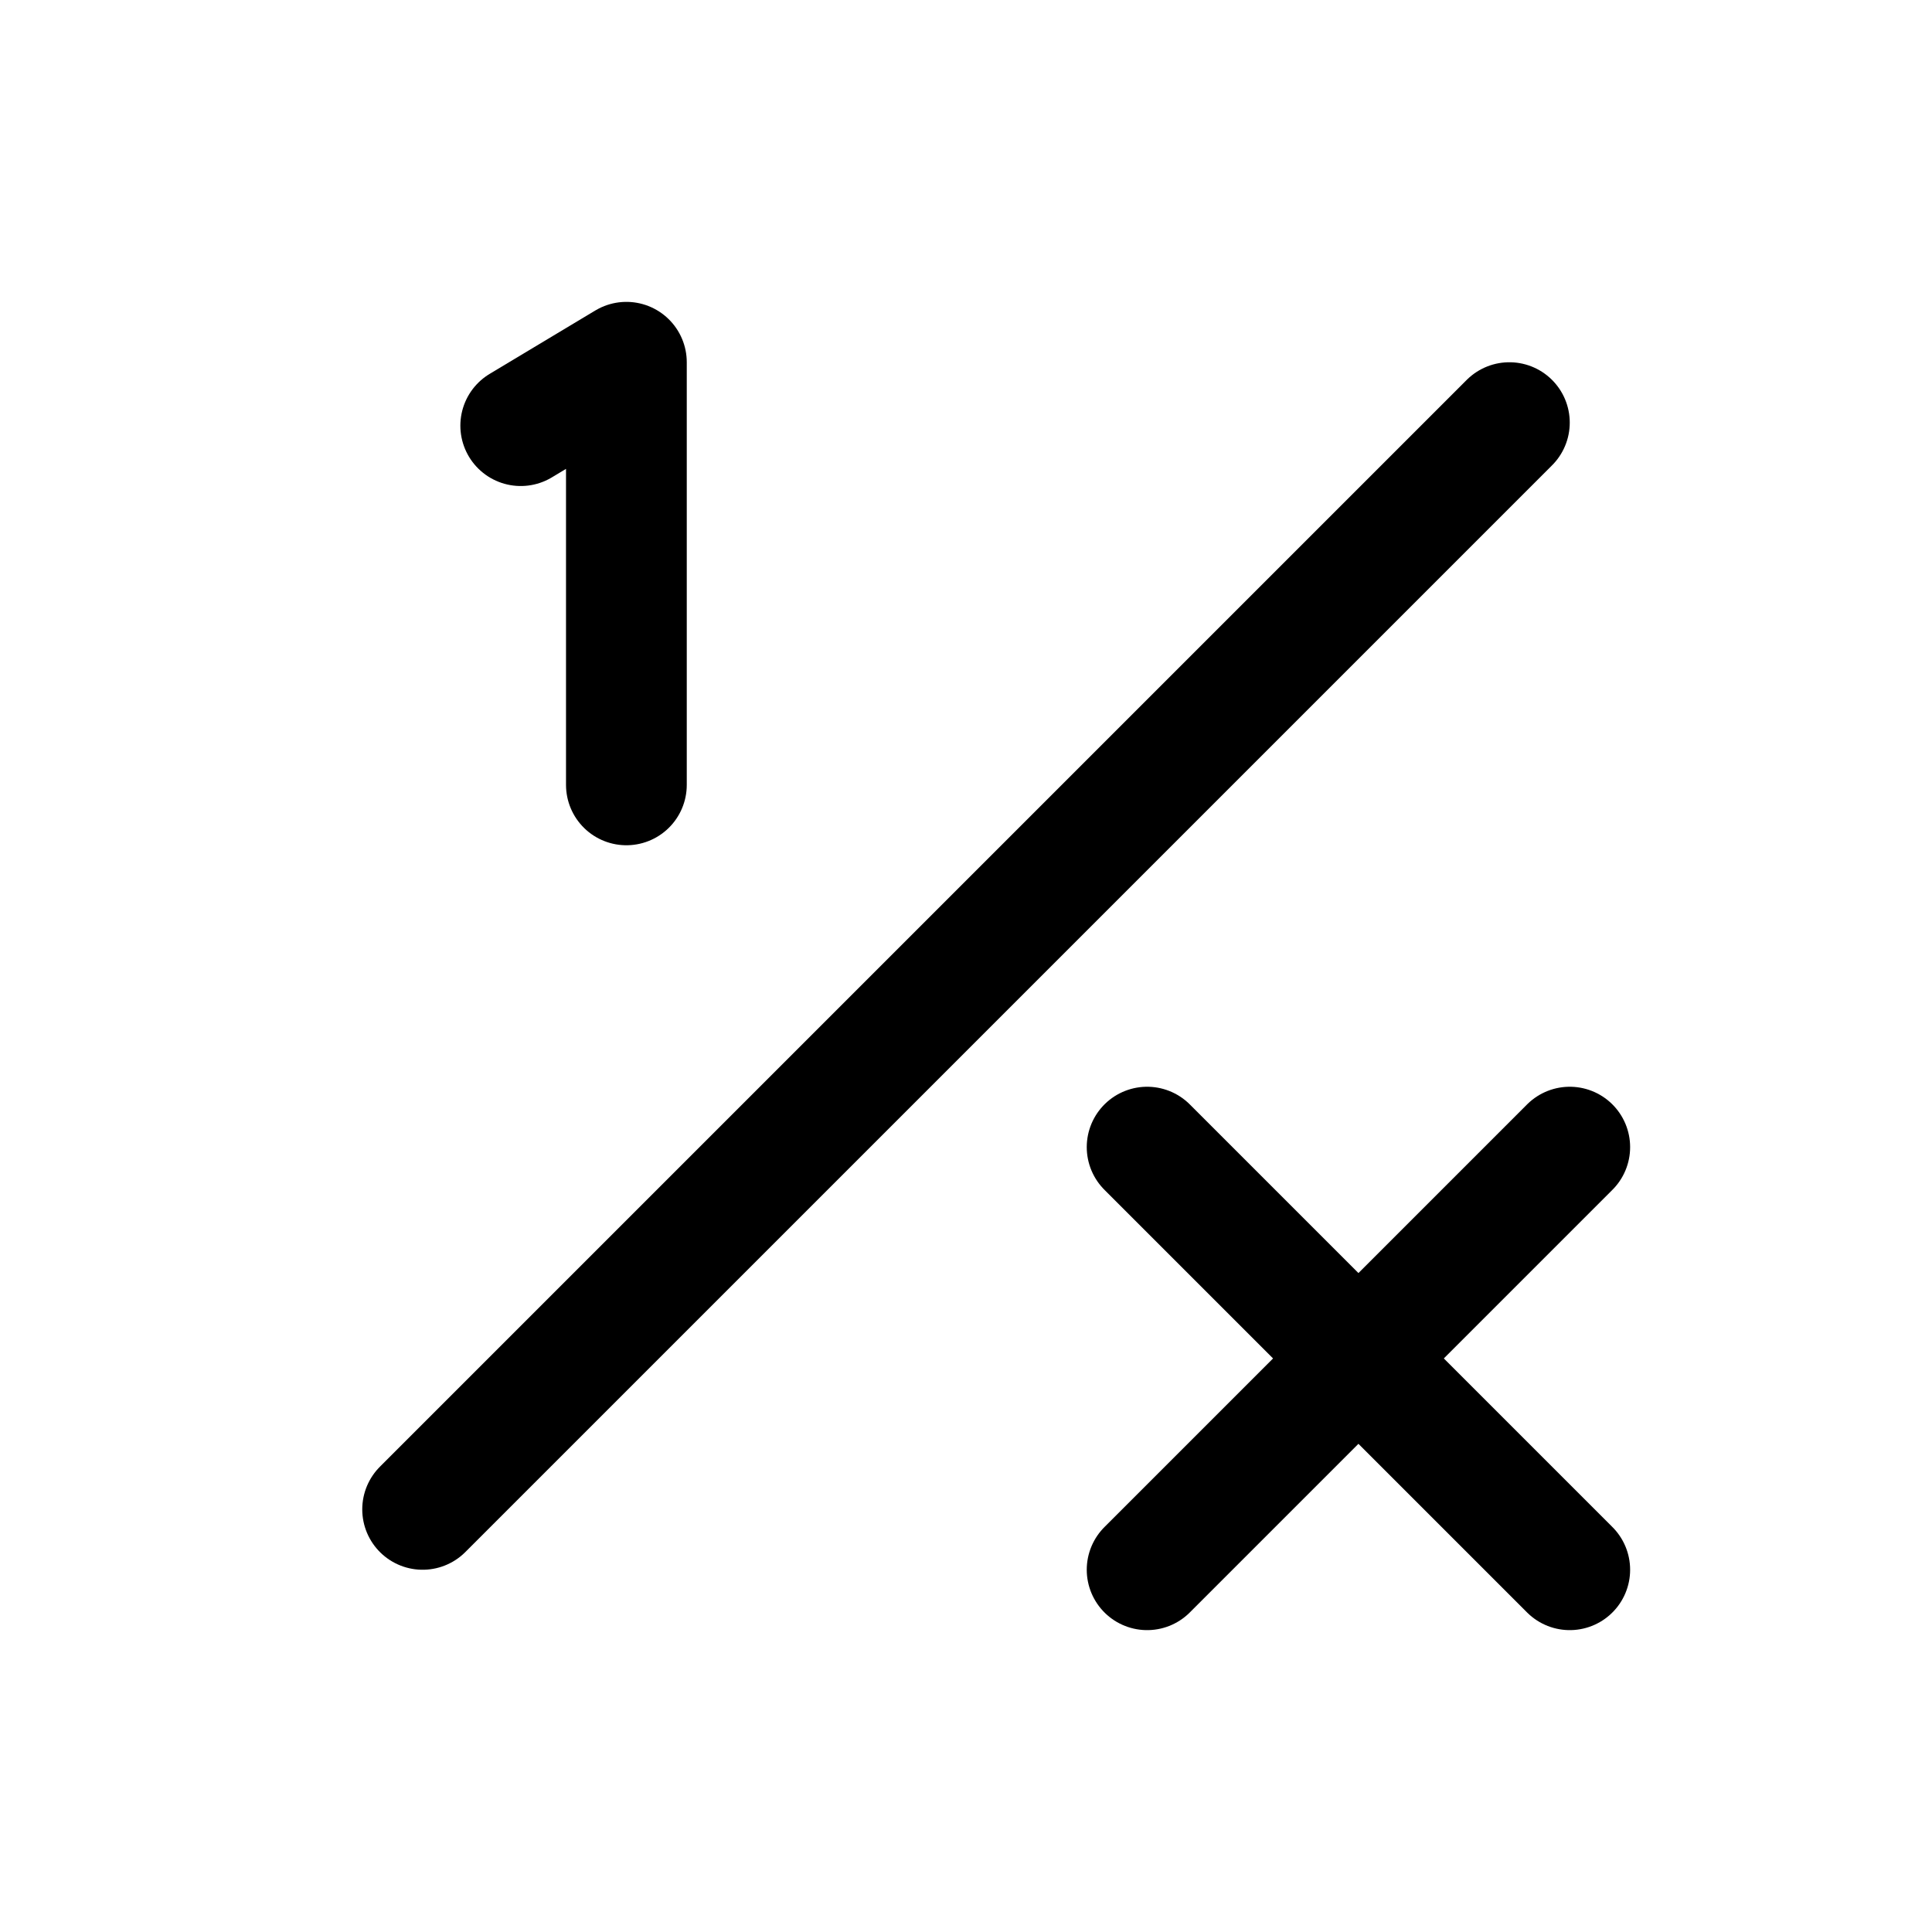
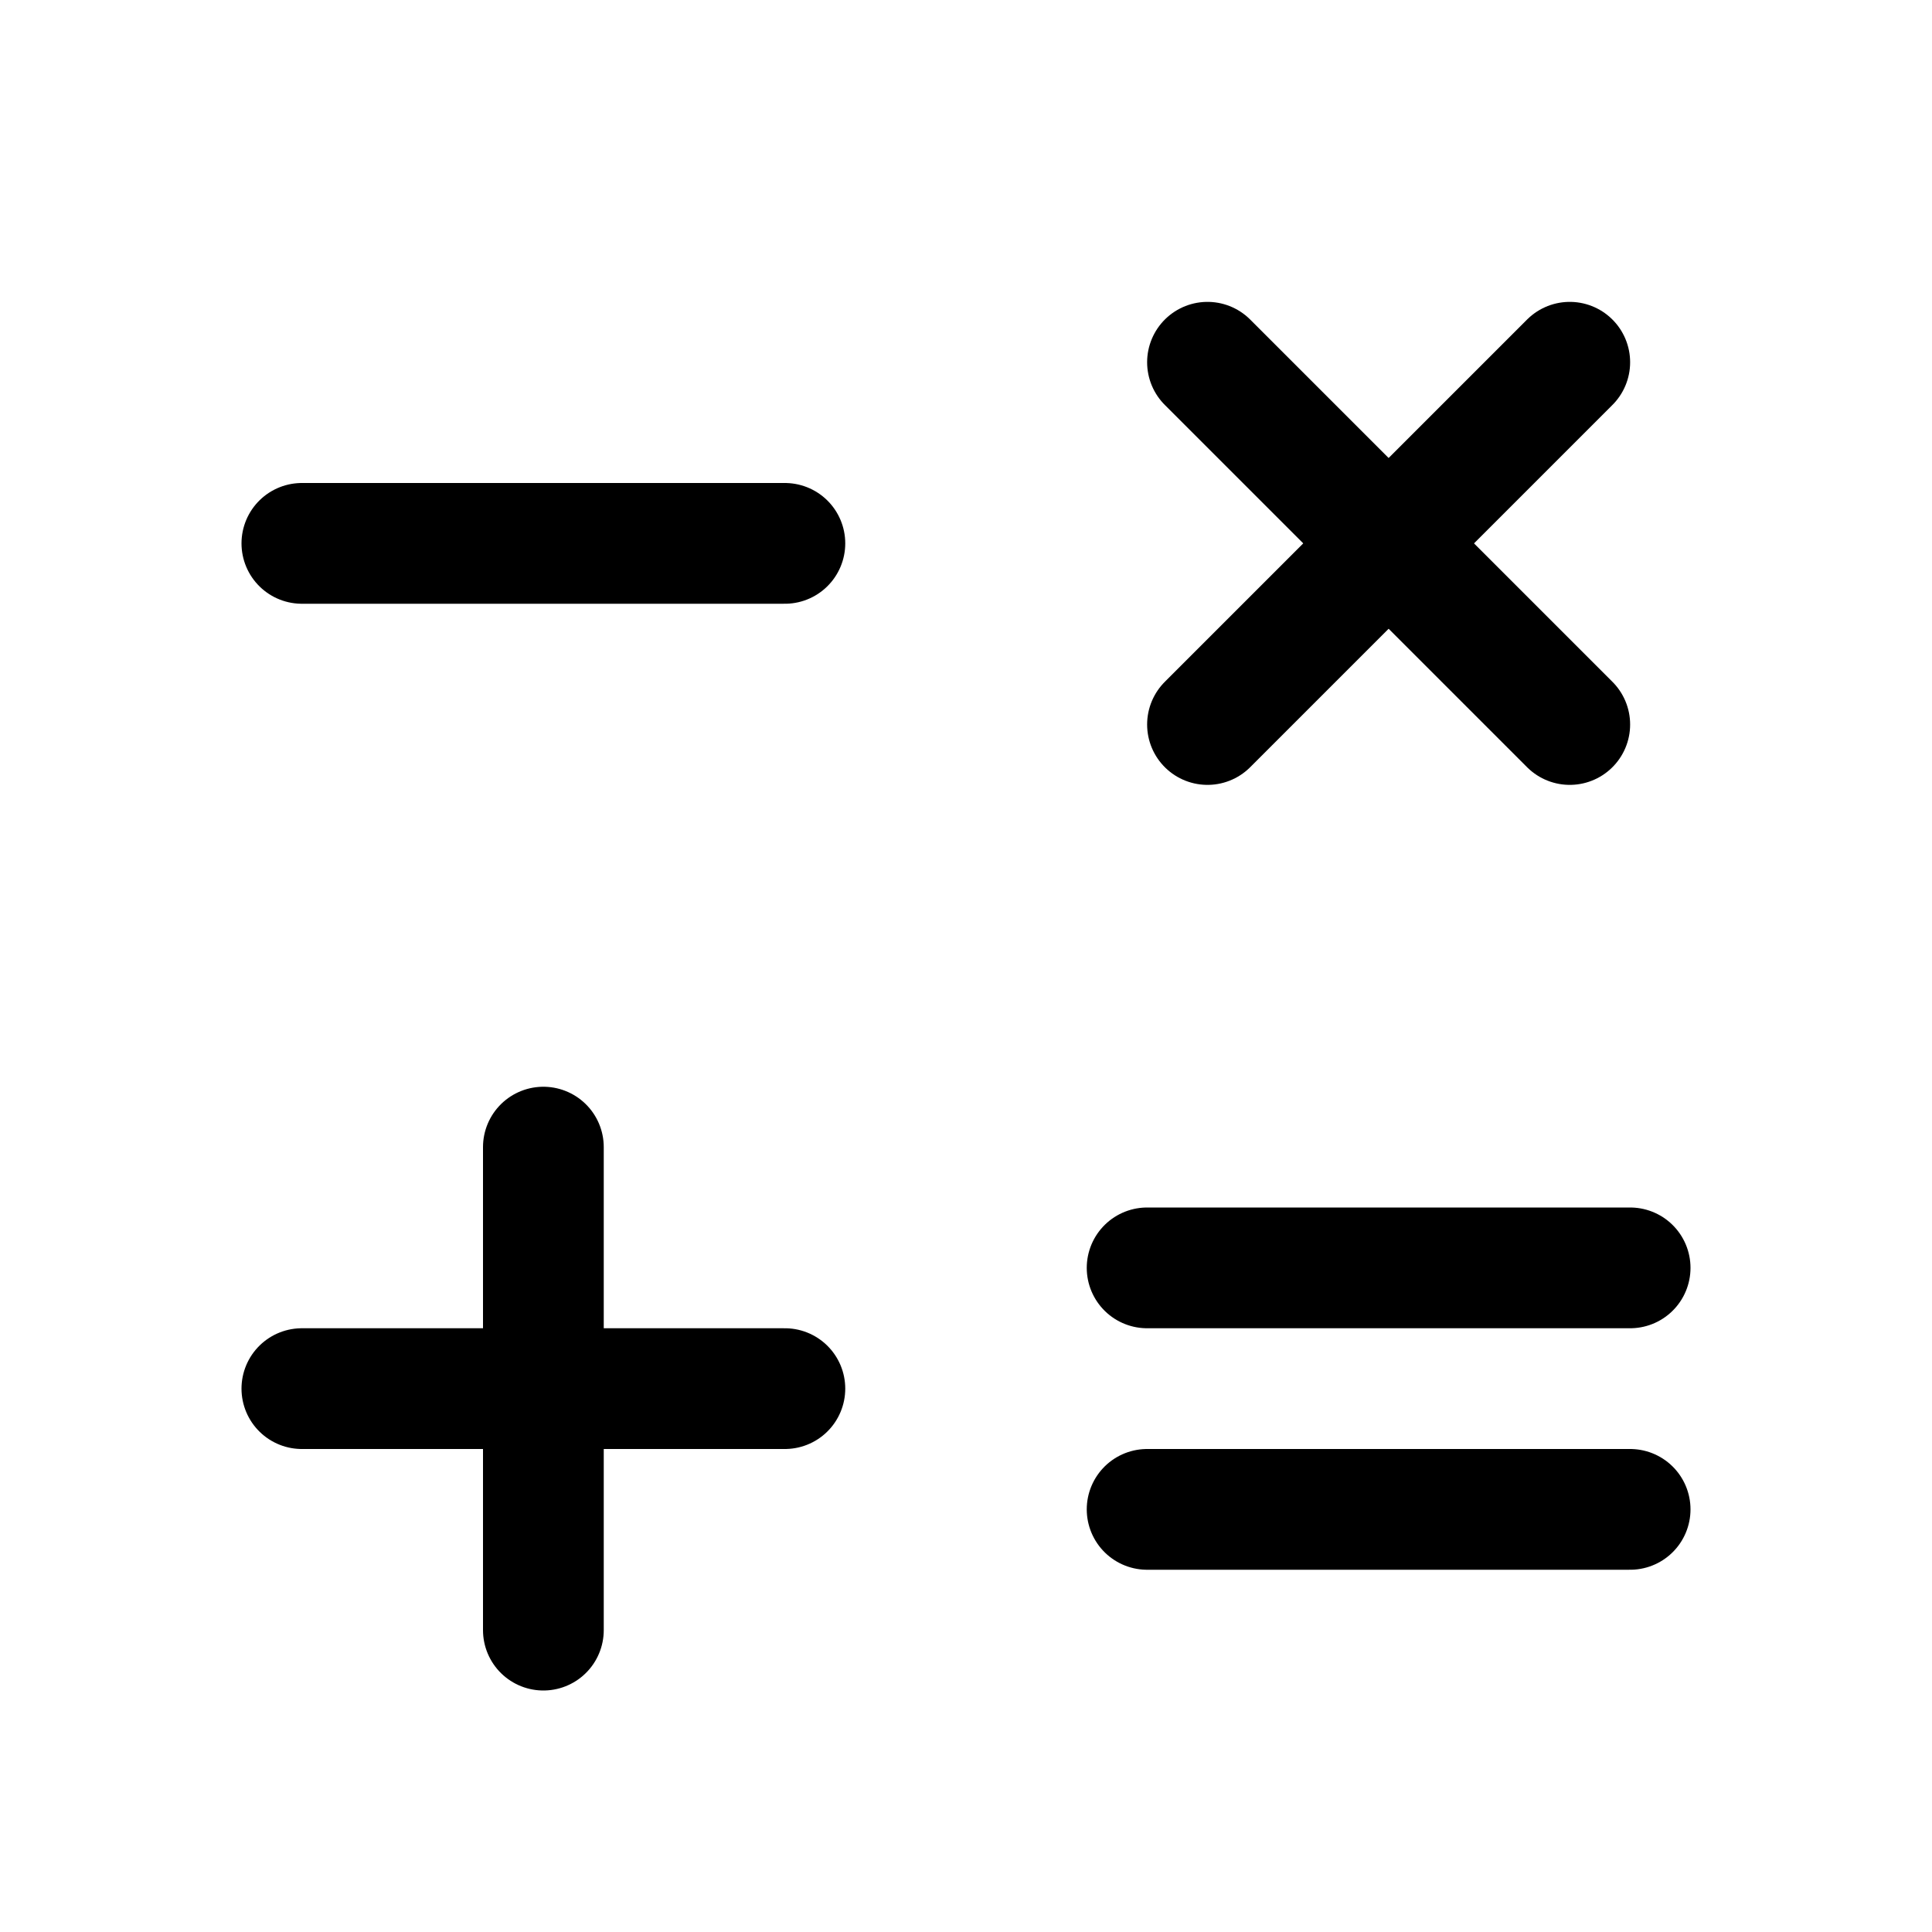
- <svg xmlns="http://www.w3.org/2000/svg" version="1.1" id="Layer_3" x="0px" y="0px" viewBox="0 0 256 256" style="enable-background:new 0 0 256 256;" xml:space="preserve">
-   <style type="text/css">
- 	.st0{fill:none;}
- 	.st1{fill:none;stroke:#000000;stroke-width:16;stroke-linecap:round;stroke-linejoin:round;}
- </style>
-   <g>
-     <rect class="st0" width="256" height="256" />
-     <line class="st1" x1="200" y1="56" x2="56" y2="200" />
-     <polyline class="st1" points="69,56.4 83,48 83,104  " />
-     <line class="st1" x1="208" y1="152" x2="152" y2="208" />
-     <line class="st1" x1="208" y1="208" x2="152" y2="152" />
-   </g>
+ <svg xmlns="http://www.w3.org/2000/svg" viewBox="0 0 256 256">
+   <rect width="256" height="256" fill="none" />
+   <line x1="40" y1="72" x2="104" y2="72" fill="none" stroke="currentColor" stroke-linecap="round" stroke-linejoin="round" stroke-width="16" />
+   <line x1="72" y1="152" x2="72" y2="216" fill="none" stroke="currentColor" stroke-linecap="round" stroke-linejoin="round" stroke-width="16" />
+   <line x1="40" y1="184" x2="104" y2="184" fill="none" stroke="currentColor" stroke-linecap="round" stroke-linejoin="round" stroke-width="16" />
+   <line x1="152" y1="168" x2="216" y2="168" fill="none" stroke="currentColor" stroke-linecap="round" stroke-linejoin="round" stroke-width="16" />
+   <line x1="152" y1="200" x2="216" y2="200" fill="none" stroke="currentColor" stroke-linecap="round" stroke-linejoin="round" stroke-width="16" />
+   <line x1="160" y1="48" x2="208" y2="96" fill="none" stroke="currentColor" stroke-linecap="round" stroke-linejoin="round" stroke-width="16" />
+   <line x1="208" y1="48" x2="160" y2="96" fill="none" stroke="currentColor" stroke-linecap="round" stroke-linejoin="round" stroke-width="16" />
</svg>
